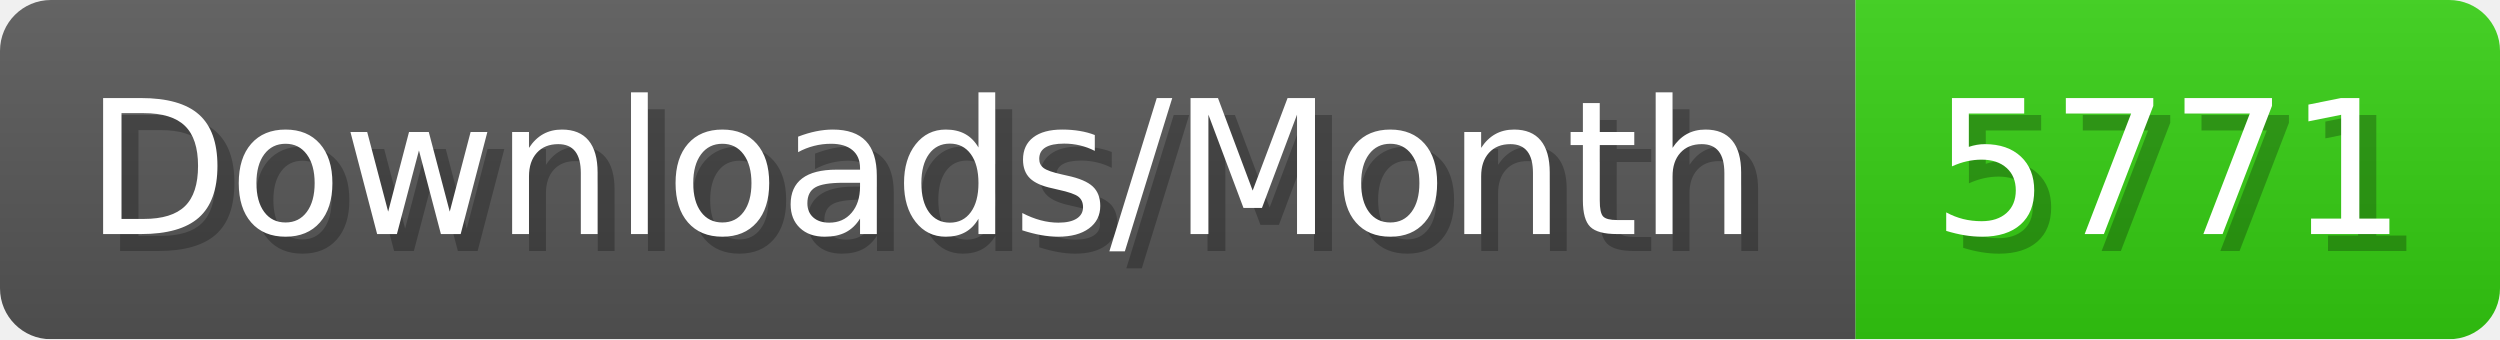
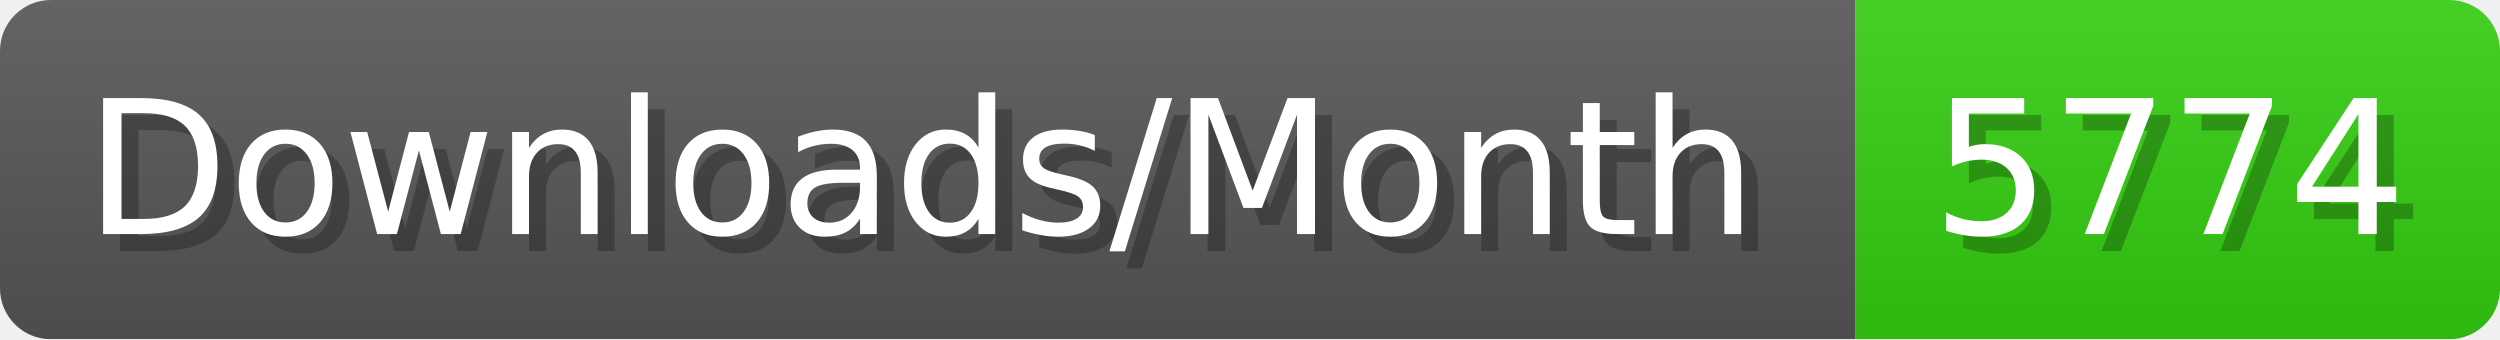
- <svg xmlns="http://www.w3.org/2000/svg" width="147.4" height="20" viewBox="0 0 1474 200" role="img" aria-label="Downloads/Month: 5771">
+ <svg xmlns="http://www.w3.org/2000/svg" width="147.4" height="20" viewBox="0 0 1474 200" role="img" aria-label="Downloads/Month: 5774">
  <linearGradient id="YlXUI" x2="0" y2="100%">
    <stop offset="0" stop-opacity=".1" stop-color="#EEE" />
    <stop offset="1" stop-opacity=".1" />
  </linearGradient>
  <mask id="JHhop">
    <rect width="1474" height="200" rx="30" fill="#FFF" />
  </mask>
  <g mask="url(#JHhop)">
    <rect width="1094" height="200" fill="#555" />
    <rect width="380" height="200" fill="#3C1" x="1094" />
    <rect width="1474" height="200" fill="url(#YlXUI)" />
  </g>
  <g aria-hidden="true" fill="#fff" text-anchor="start" font-family="Verdana,DejaVu Sans,sans-serif" font-size="110">
    <text x="60" y="148" textLength="994" fill="#000" opacity="0.25">Downloads/Month</text>
    <text x="50" y="138" textLength="994">Downloads/Month</text>
-     <text x="1149" y="148" textLength="280" fill="#000" opacity="0.25">5771</text>
-     <text x="1139" y="138" textLength="280">5771</text>
+     <text x="1149" y="148" textLength="280" fill="#000" opacity="0.25">5774</text>
+     <text x="1139" y="138" textLength="280">5774</text>
  </g>
</svg>
